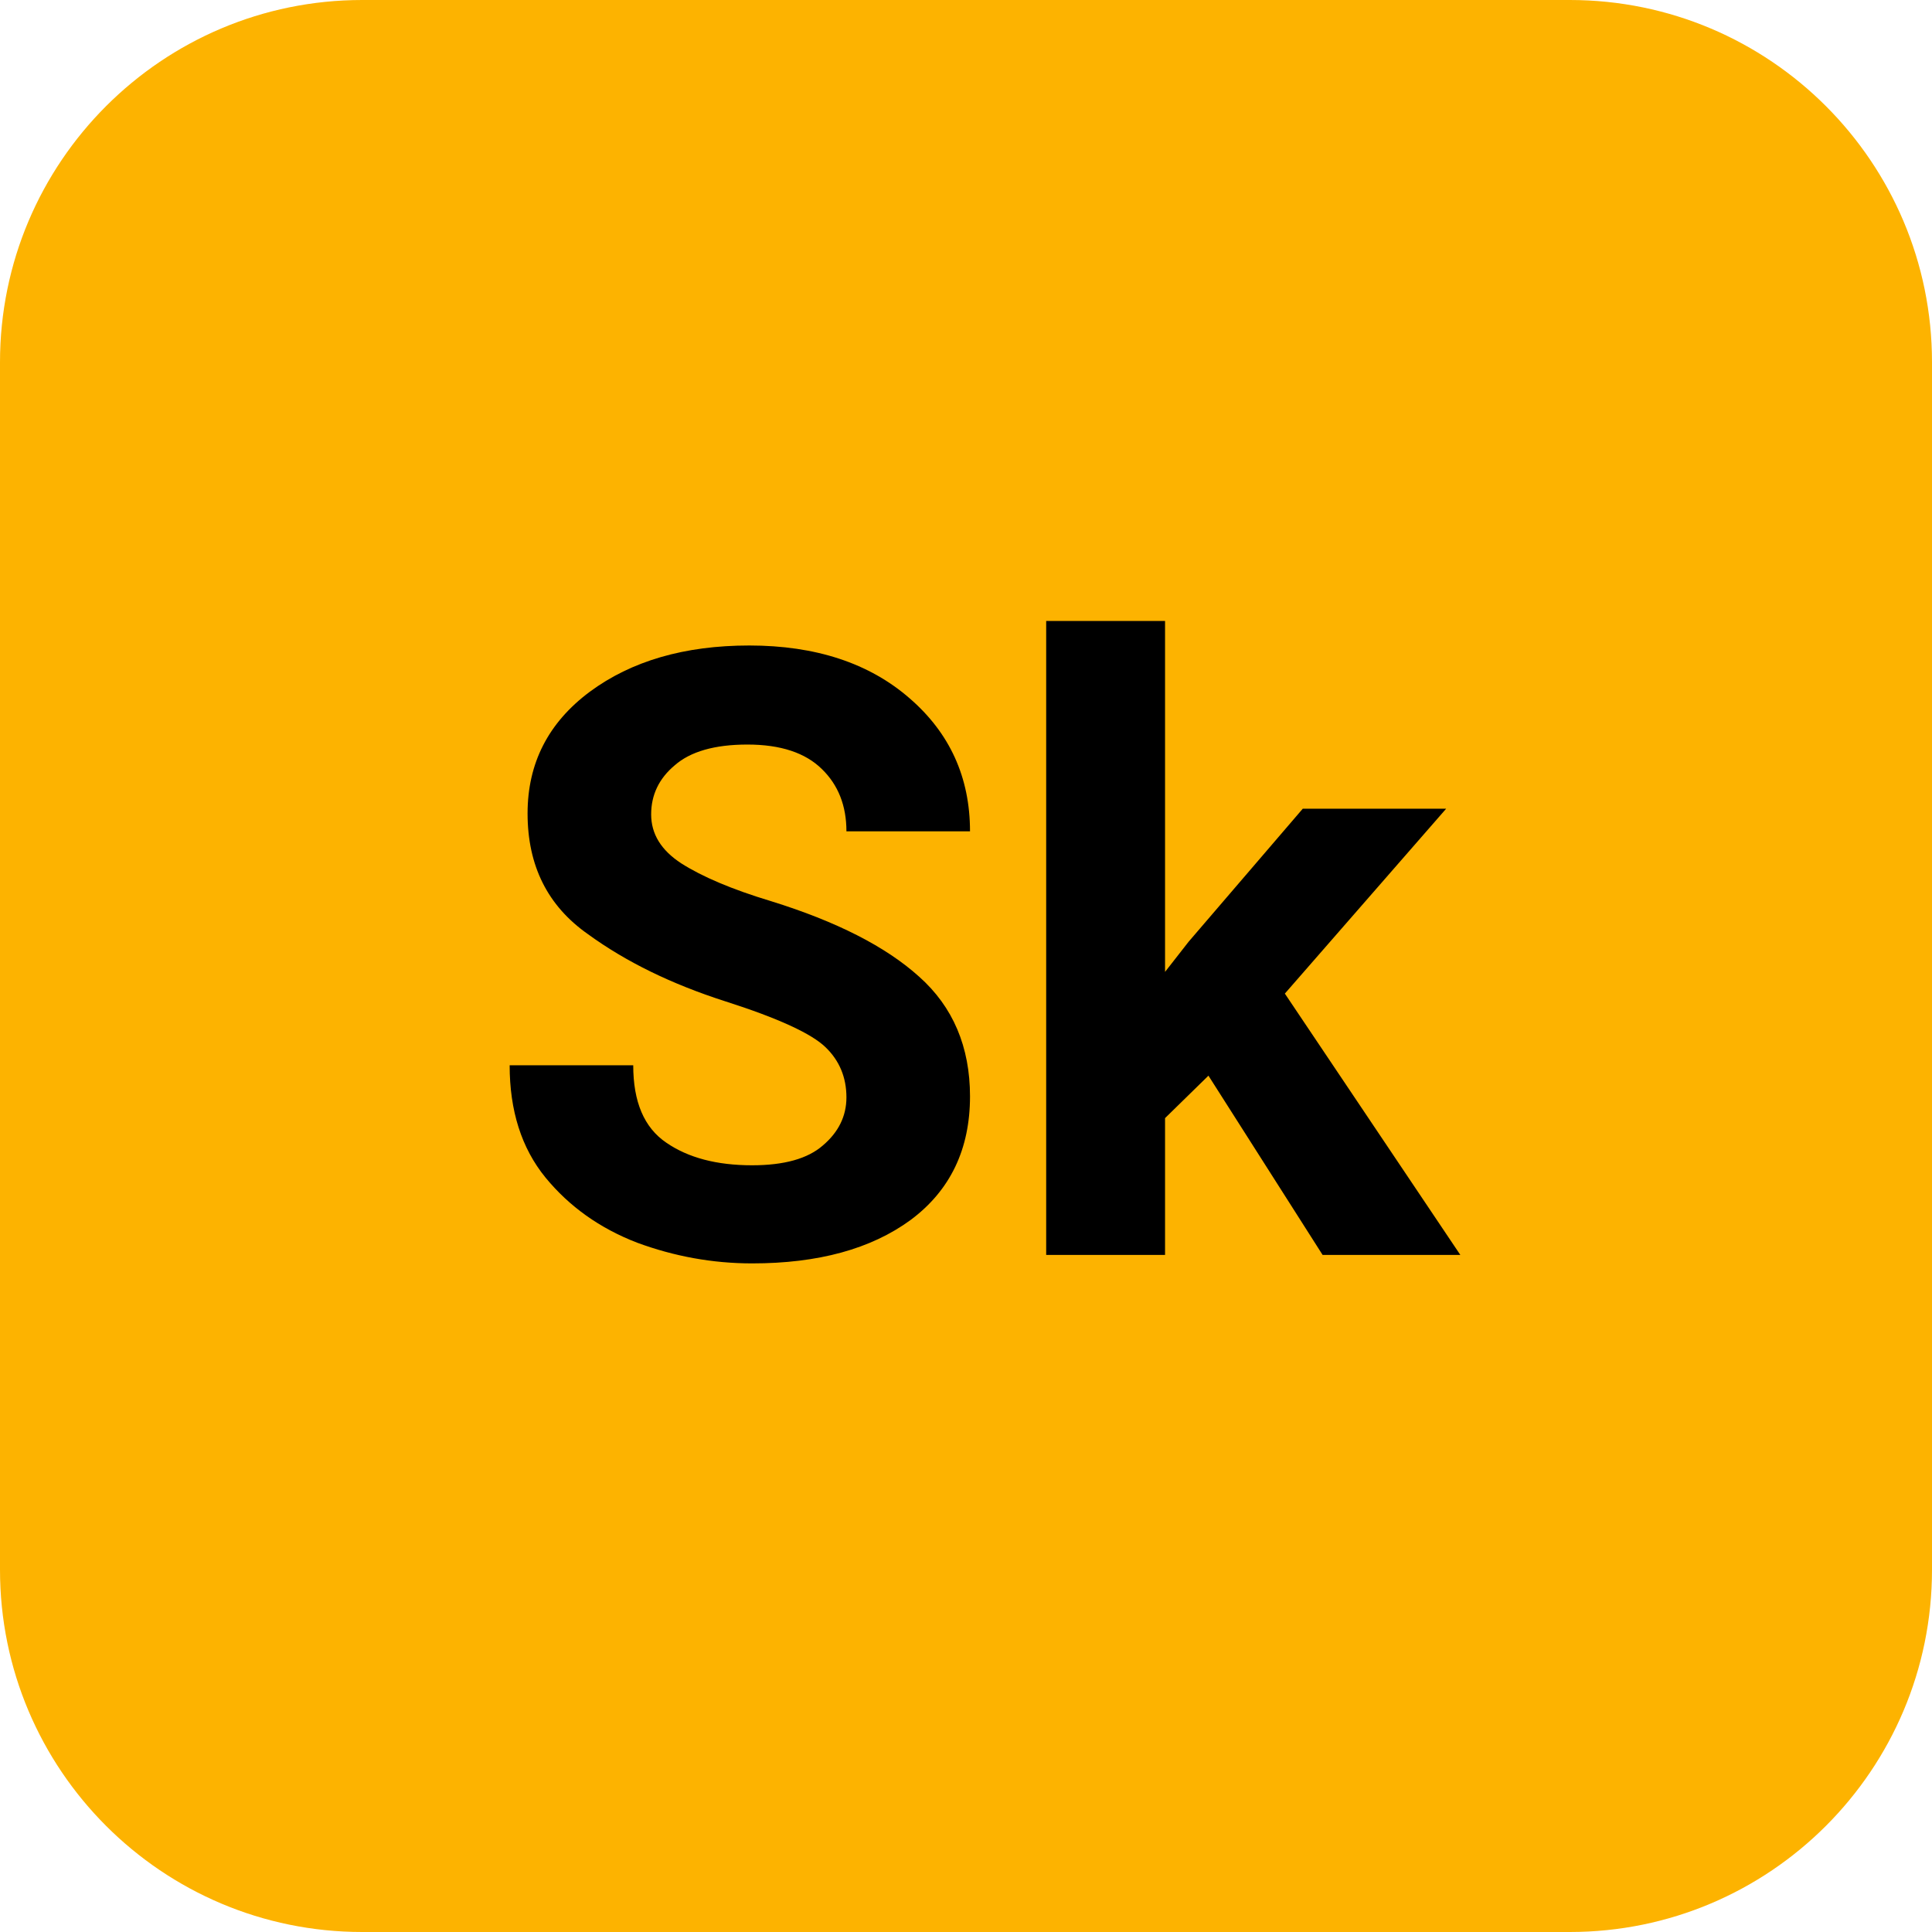
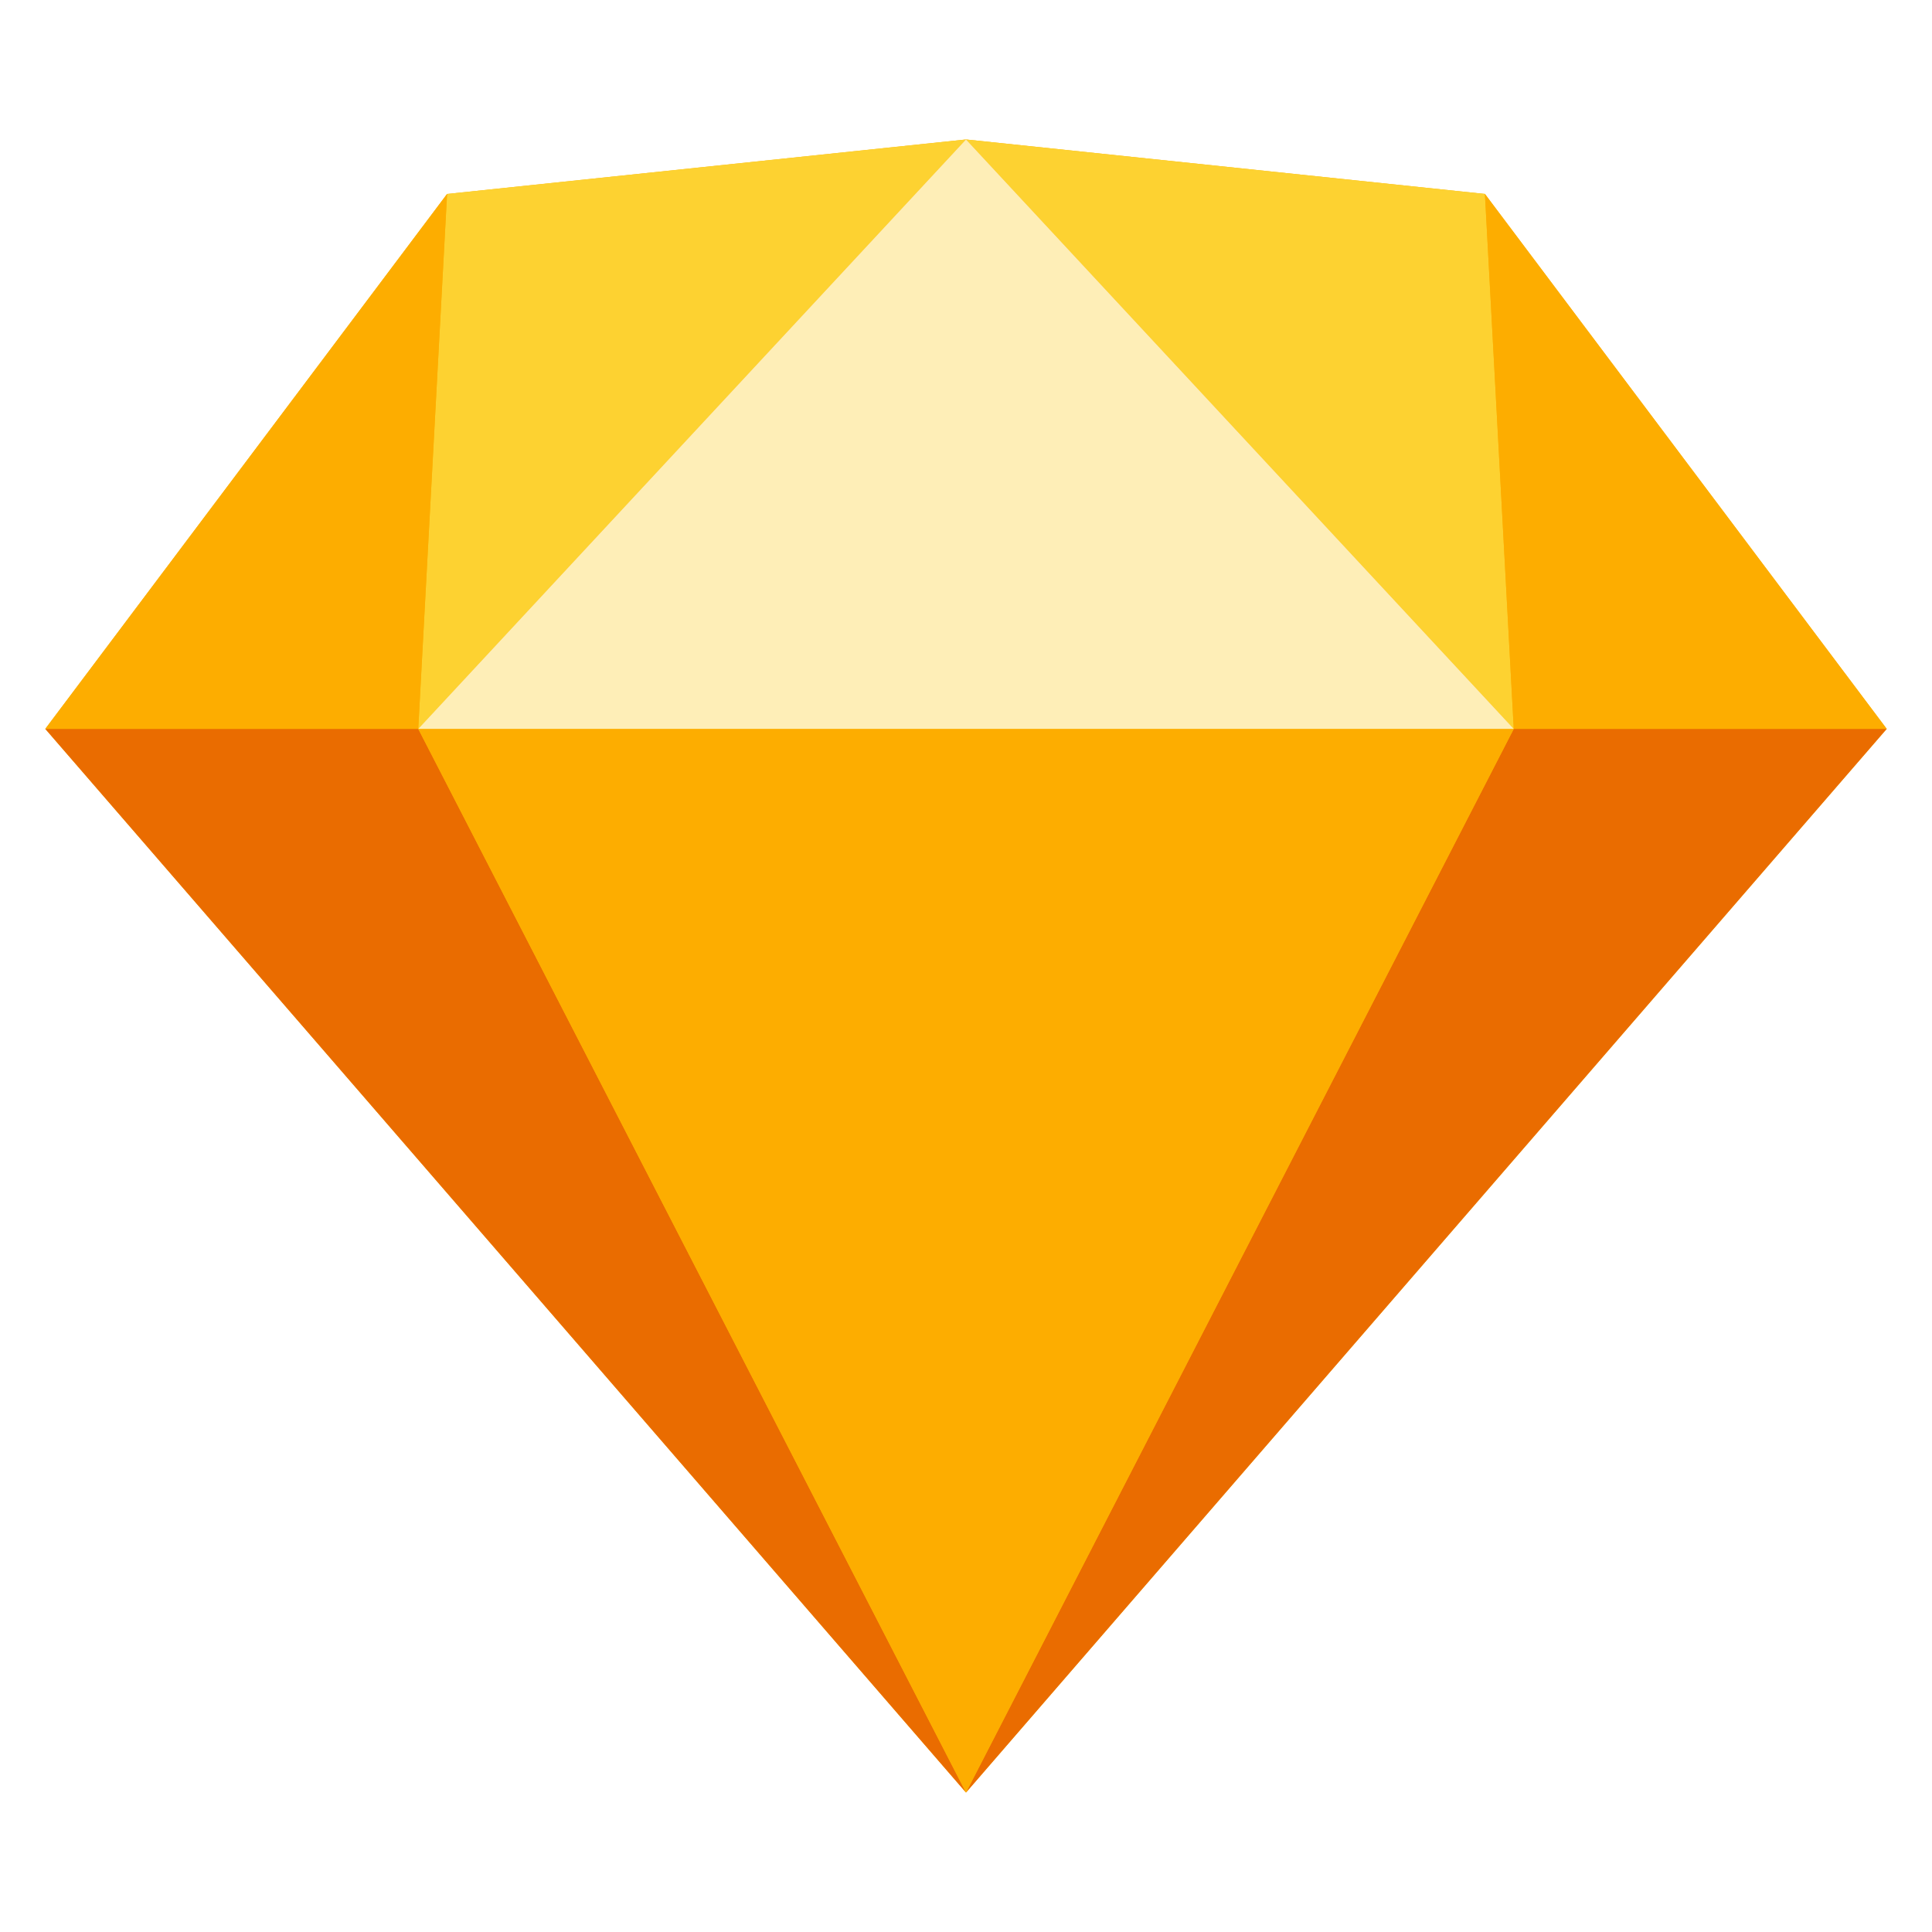
- <svg xmlns="http://www.w3.org/2000/svg" width="32" height="32" viewBox="0 0 32 32">
-   <rect width="32" height="32" rx="6" fill="#FDB300" />
-   <text x="16" y="16" dominant-baseline="central" text-anchor="middle" font-family="-apple-system,BlinkMacSystemFont,'Segoe UI',Roboto,sans-serif" font-size="14" font-weight="600" fill="#000">Sk</text>
+ <svg xmlns="http://www.w3.org/2000/svg" id="Sketch" viewBox="0 0 128 128">
+   <defs>
+     <style>.cls-1{fill:#fdb300;}.cls-2{fill:#ea6c00;}.cls-3{fill:#fdad00;}.cls-4{fill:#fdd231;}.cls-5{fill:#feeeb7;}</style>
+   </defs>
+   <g id="original">
+     <path class="cls-1" d="M29.62,12.85,64,9.24l34.38,3.61L125,48.29,64,118.76,3,48.29Z" />
+     <polygon class="cls-2" points="27.71 48.29 64 118.76 3 48.29 27.71 48.29" />
+     <polygon class="cls-2" points="100.29 48.29 64 118.76 125 48.29 100.29 48.29" />
+     <polygon class="cls-3" points="27.71 48.29 100.29 48.29 64 118.76 27.71 48.29" />
+     <polygon class="cls-4" points="64 9.24 29.62 12.85 27.71 48.29 64 9.24" />
+     <polygon class="cls-4" points="64 9.24 98.38 12.85 100.29 48.29 64 9.24" />
+     <polygon class="cls-3" points="125 48.29 98.38 12.85 100.29 48.29 125 48.29" />
+     <polygon class="cls-5" points="64 9.24 27.71 48.29 100.29 48.29 64 9.24" />
+     <polygon class="cls-3" points="3 48.29 29.62 12.85 27.71 48.29 3 48.29" />
+   </g>
</svg>
